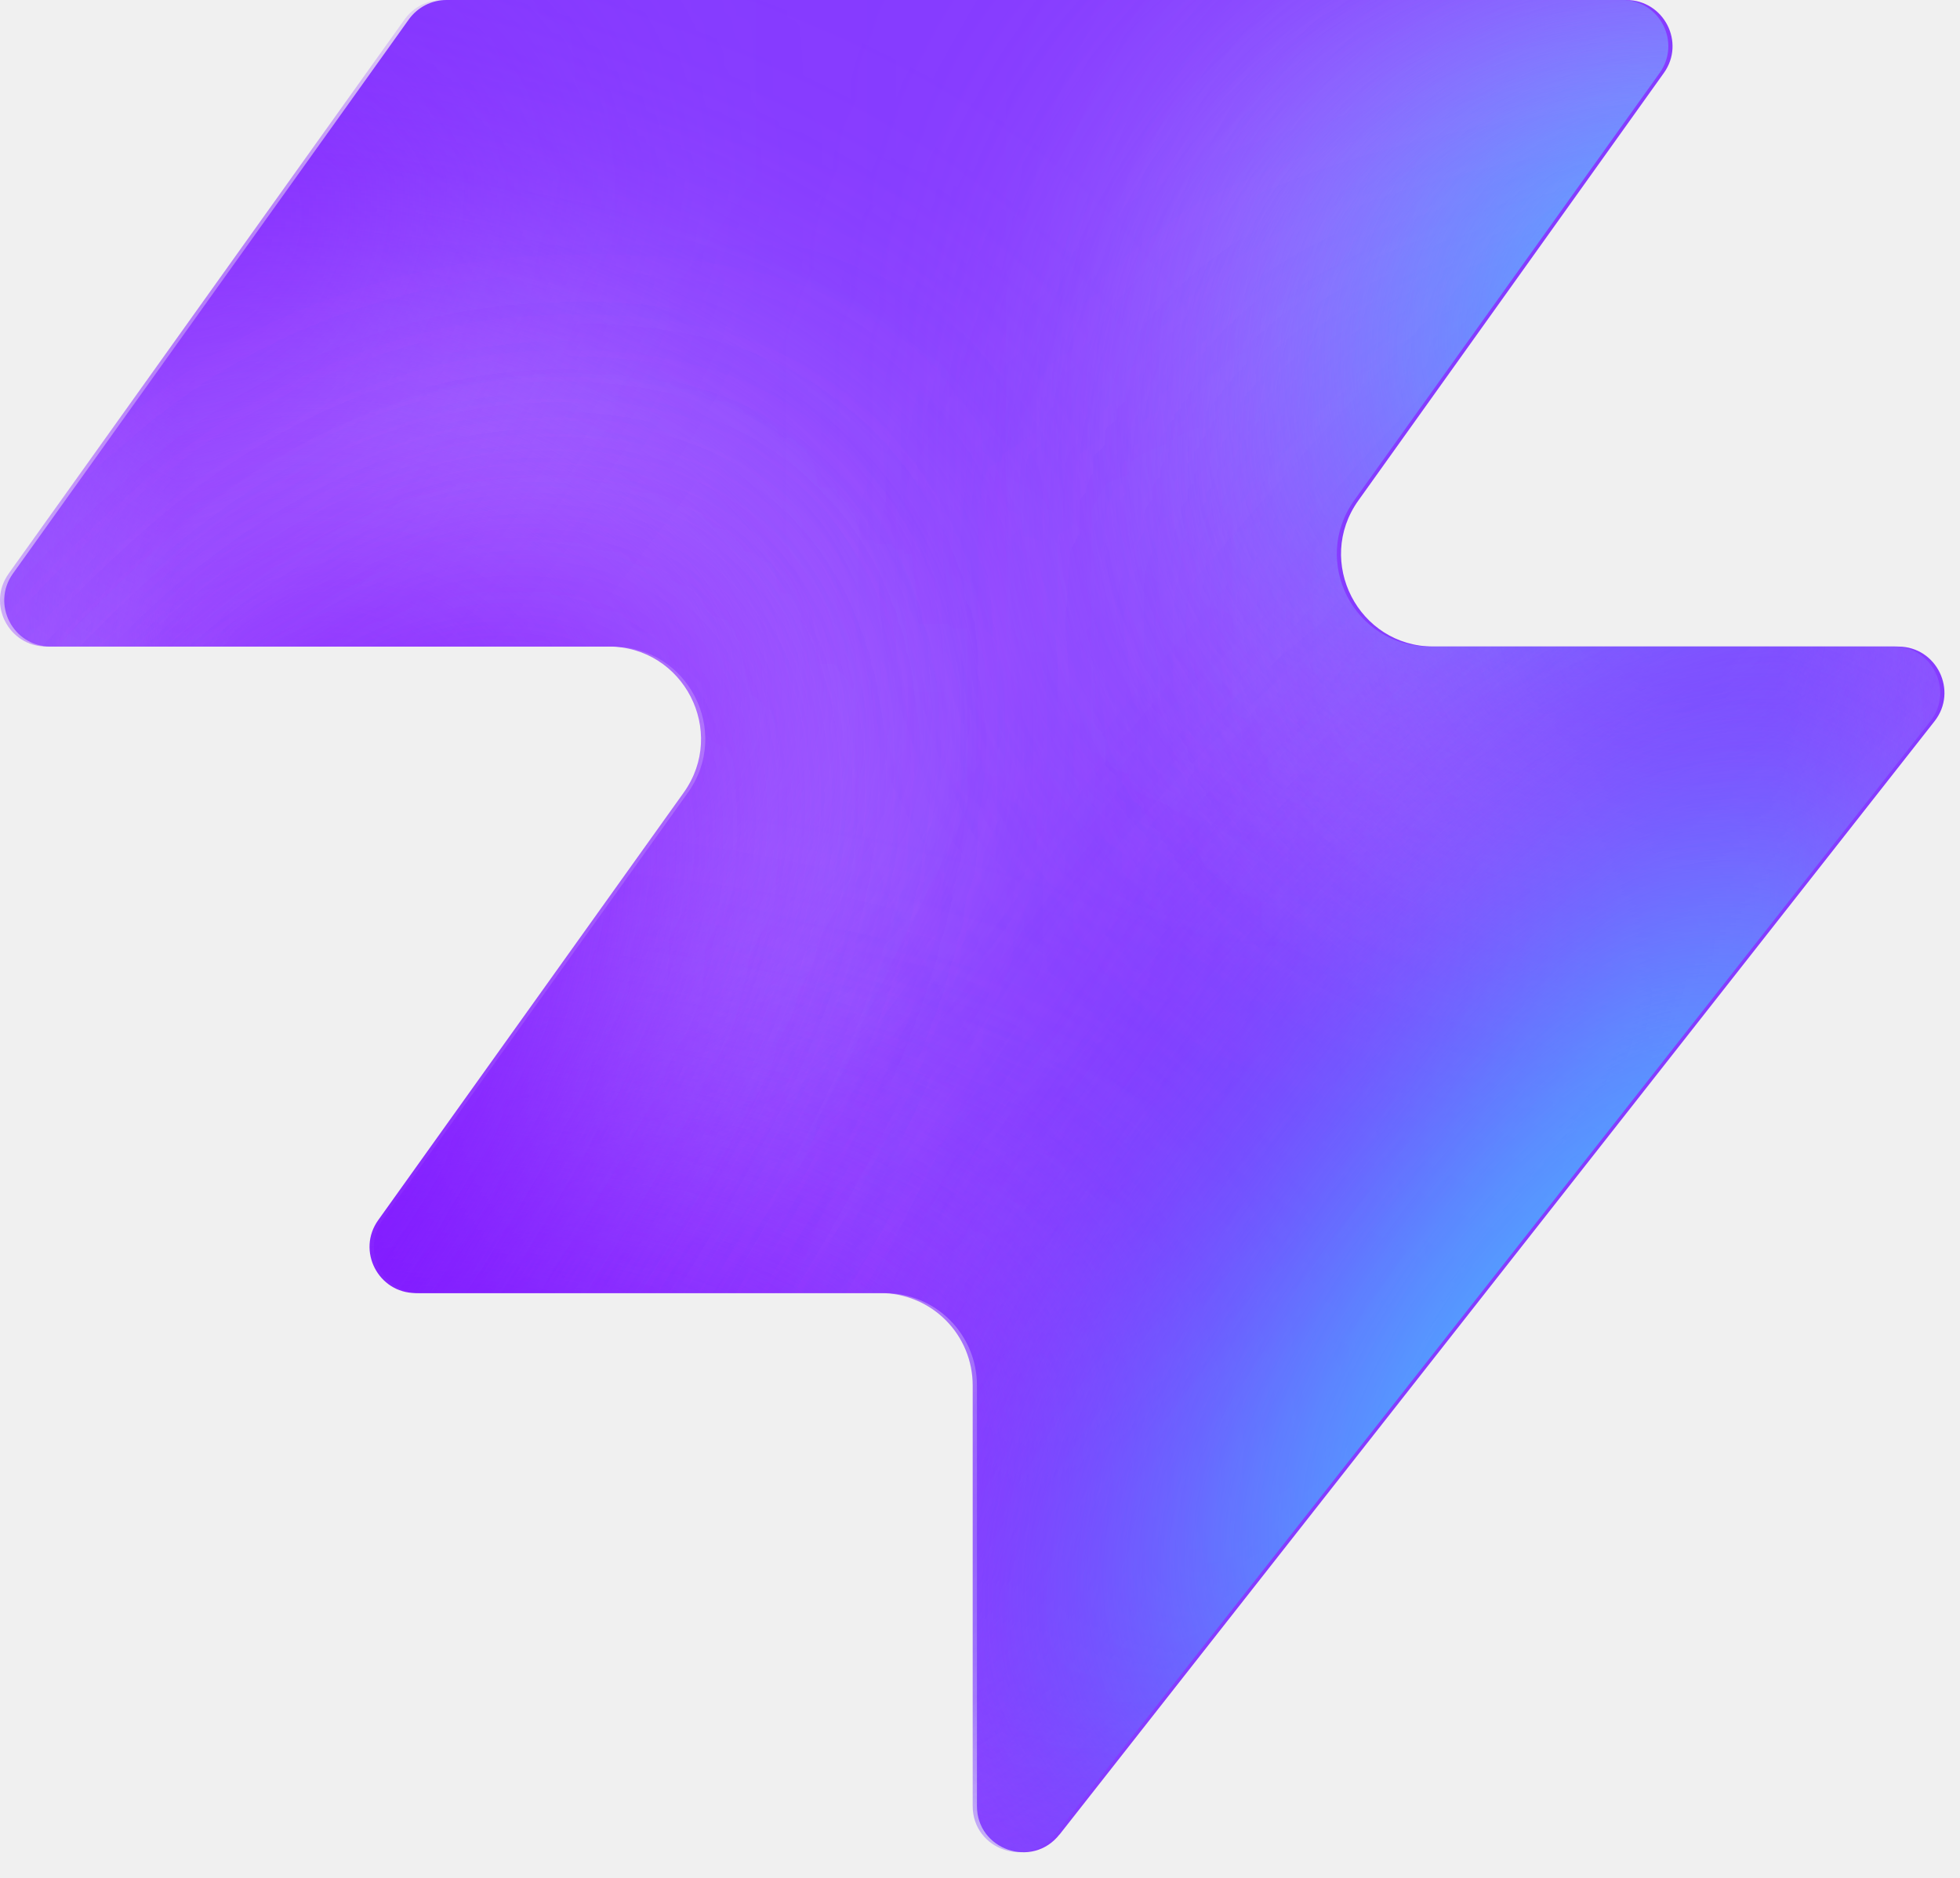
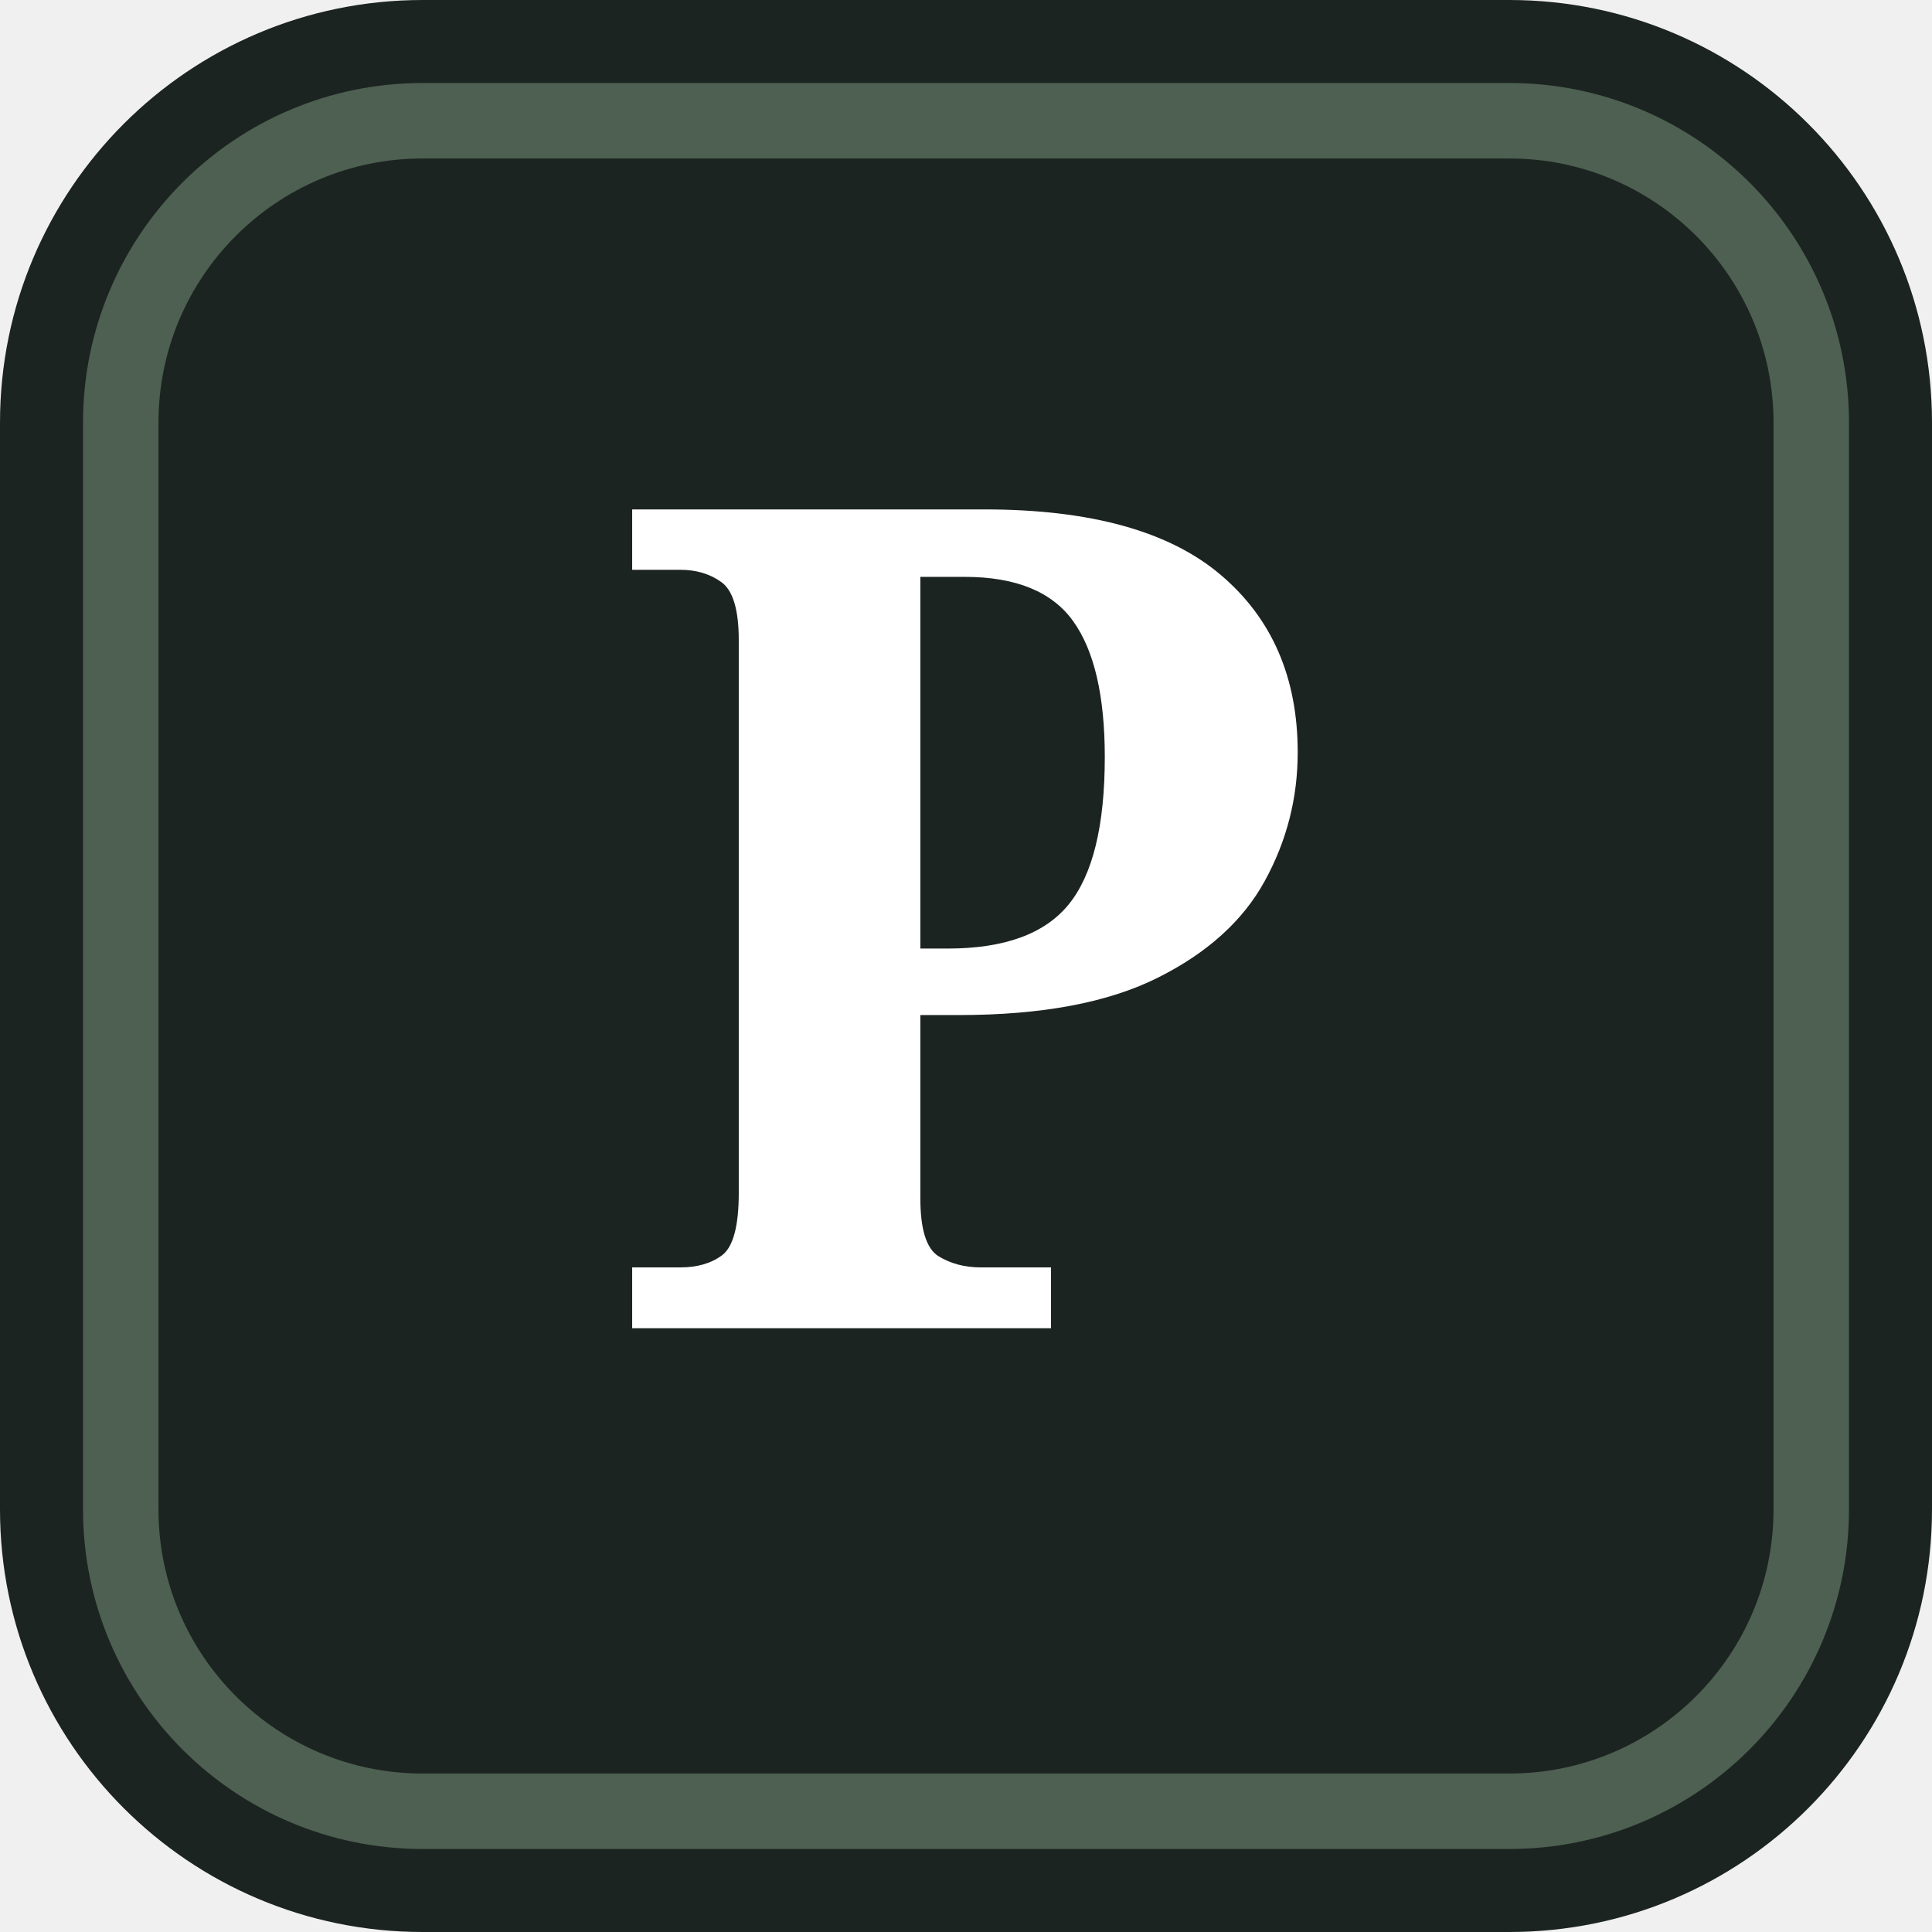
- <svg xmlns="http://www.w3.org/2000/svg" width="48" height="46" fill="none" viewBox="0 0 48 46">
-   <path fill="#863bff" d="M25.946 44.938c-.664.845-2.021.375-2.021-.698V33.937a2.26 2.26 0 0 0-2.262-2.262H10.287c-.92 0-1.456-1.04-.92-1.788l7.48-10.471c1.07-1.497 0-3.578-1.842-3.578H1.237c-.92 0-1.456-1.04-.92-1.788L10.013.474c.214-.297.556-.474.92-.474h28.894c.92 0 1.456 1.04.92 1.788l-7.48 10.471c-1.07 1.498 0 3.579 1.842 3.579h11.377c.943 0 1.473 1.088.89 1.83L25.947 44.94z" style="fill:#863bff;fill:color(display-p3 .525 .23 1);fill-opacity:1" />
-   <mask id="a" width="48" height="46" x="0" y="0" maskUnits="userSpaceOnUse" style="mask-type:alpha">
-     <path fill="#000" d="M25.842 44.938c-.664.844-2.021.375-2.021-.698V33.937a2.26 2.26 0 0 0-2.262-2.262H10.183c-.92 0-1.456-1.04-.92-1.788l7.48-10.471c1.07-1.498 0-3.579-1.842-3.579H1.133c-.92 0-1.456-1.04-.92-1.787L9.91.473c.214-.297.556-.474.92-.474h28.894c.92 0 1.456 1.04.92 1.788l-7.48 10.471c-1.07 1.498 0 3.578 1.842 3.578h11.377c.943 0 1.473 1.088.89 1.832L25.843 44.94z" style="fill:#000;fill-opacity:1" />
-   </mask>
-   <g mask="url(#a)">
-     <g filter="url(#b)">
-       <ellipse cx="5.508" cy="14.704" fill="#ede6ff" rx="5.508" ry="14.704" style="fill:#ede6ff;fill:color(display-p3 .927 .903 1);fill-opacity:1" transform="matrix(.00324 1 1 -.00324 -4.47 31.516)" />
-     </g>
-     <g filter="url(#c)">
-       <ellipse cx="10.399" cy="29.851" fill="#ede6ff" rx="10.399" ry="29.851" style="fill:#ede6ff;fill:color(display-p3 .927 .903 1);fill-opacity:1" transform="matrix(.00324 1 1 -.00324 -39.328 7.883)" />
-     </g>
-     <g filter="url(#d)">
-       <ellipse cx="5.508" cy="30.487" fill="#7e14ff" rx="5.508" ry="30.487" style="fill:#7e14ff;fill:color(display-p3 .492 .077 1);fill-opacity:1" transform="rotate(89.814 -25.913 -14.639)scale(1 -1)" />
-     </g>
-     <g filter="url(#e)">
-       <ellipse cx="5.508" cy="30.599" fill="#7e14ff" rx="5.508" ry="30.599" style="fill:#7e14ff;fill:color(display-p3 .492 .077 1);fill-opacity:1" transform="rotate(89.814 -32.644 -3.334)scale(1 -1)" />
-     </g>
-     <g filter="url(#f)">
-       <ellipse cx="5.508" cy="30.599" fill="#7e14ff" rx="5.508" ry="30.599" style="fill:#7e14ff;fill:color(display-p3 .492 .077 1);fill-opacity:1" transform="matrix(.00324 1 1 -.00324 -34.34 30.47)" />
-     </g>
-     <g filter="url(#g)">
-       <ellipse cx="14.072" cy="22.078" fill="#ede6ff" rx="14.072" ry="22.078" style="fill:#ede6ff;fill:color(display-p3 .927 .903 1);fill-opacity:1" transform="rotate(93.35 24.506 48.493)scale(-1 1)" />
-     </g>
-     <g filter="url(#h)">
-       <ellipse cx="3.47" cy="21.501" fill="#7e14ff" rx="3.47" ry="21.501" style="fill:#7e14ff;fill:color(display-p3 .492 .077 1);fill-opacity:1" transform="rotate(89.009 28.708 47.59)scale(-1 1)" />
-     </g>
-     <g filter="url(#i)">
-       <ellipse cx="3.47" cy="21.501" fill="#7e14ff" rx="3.47" ry="21.501" style="fill:#7e14ff;fill:color(display-p3 .492 .077 1);fill-opacity:1" transform="rotate(89.009 28.708 47.59)scale(-1 1)" />
-     </g>
-     <g filter="url(#j)">
-       <ellipse cx=".387" cy="8.972" fill="#7e14ff" rx="4.407" ry="29.108" style="fill:#7e14ff;fill:color(display-p3 .492 .077 1);fill-opacity:1" transform="rotate(39.51 .387 8.972)" />
-     </g>
-     <g filter="url(#k)">
-       <ellipse cx="47.523" cy="-6.092" fill="#7e14ff" rx="4.407" ry="29.108" style="fill:#7e14ff;fill:color(display-p3 .492 .077 1);fill-opacity:1" transform="rotate(37.892 47.523 -6.092)" />
-     </g>
-     <g filter="url(#l)">
-       <ellipse cx="41.412" cy="6.333" fill="#47bfff" rx="5.971" ry="9.665" style="fill:#47bfff;fill:color(display-p3 .28 .748 1);fill-opacity:1" transform="rotate(37.892 41.412 6.333)" />
-     </g>
-     <g filter="url(#m)">
-       <ellipse cx="-1.879" cy="38.332" fill="#7e14ff" rx="4.407" ry="29.108" style="fill:#7e14ff;fill:color(display-p3 .492 .077 1);fill-opacity:1" transform="rotate(37.892 -1.88 38.332)" />
-     </g>
-     <g filter="url(#n)">
-       <ellipse cx="-1.879" cy="38.332" fill="#7e14ff" rx="4.407" ry="29.108" style="fill:#7e14ff;fill:color(display-p3 .492 .077 1);fill-opacity:1" transform="rotate(37.892 -1.88 38.332)" />
-     </g>
-     <g filter="url(#o)">
-       <ellipse cx="35.651" cy="29.907" fill="#7e14ff" rx="4.407" ry="29.108" style="fill:#7e14ff;fill:color(display-p3 .492 .077 1);fill-opacity:1" transform="rotate(37.892 35.651 29.907)" />
-     </g>
-     <g filter="url(#p)">
-       <ellipse cx="38.418" cy="32.4" fill="#47bfff" rx="5.971" ry="15.297" style="fill:#47bfff;fill:color(display-p3 .28 .748 1);fill-opacity:1" transform="rotate(37.892 38.418 32.4)" />
-     </g>
-   </g>
-   <defs>
-     <filter id="b" width="60.045" height="41.654" x="-19.77" y="16.149" color-interpolation-filters="sRGB" filterUnits="userSpaceOnUse">
-       <feFlood flood-opacity="0" result="BackgroundImageFix" />
-       <feBlend in="SourceGraphic" in2="BackgroundImageFix" result="shape" />
-       <feGaussianBlur result="effect1_foregroundBlur_2002_17158" stdDeviation="7.659" />
-     </filter>
-     <filter id="c" width="90.34" height="51.437" x="-54.613" y="-7.533" color-interpolation-filters="sRGB" filterUnits="userSpaceOnUse">
-       <feFlood flood-opacity="0" result="BackgroundImageFix" />
-       <feBlend in="SourceGraphic" in2="BackgroundImageFix" result="shape" />
-       <feGaussianBlur result="effect1_foregroundBlur_2002_17158" stdDeviation="7.659" />
-     </filter>
-     <filter id="d" width="79.355" height="29.4" x="-49.64" y="2.03" color-interpolation-filters="sRGB" filterUnits="userSpaceOnUse">
-       <feFlood flood-opacity="0" result="BackgroundImageFix" />
-       <feBlend in="SourceGraphic" in2="BackgroundImageFix" result="shape" />
-       <feGaussianBlur result="effect1_foregroundBlur_2002_17158" stdDeviation="4.596" />
-     </filter>
-     <filter id="e" width="79.579" height="29.4" x="-45.045" y="20.029" color-interpolation-filters="sRGB" filterUnits="userSpaceOnUse">
-       <feFlood flood-opacity="0" result="BackgroundImageFix" />
-       <feBlend in="SourceGraphic" in2="BackgroundImageFix" result="shape" />
-       <feGaussianBlur result="effect1_foregroundBlur_2002_17158" stdDeviation="4.596" />
-     </filter>
-     <filter id="f" width="79.579" height="29.4" x="-43.513" y="21.178" color-interpolation-filters="sRGB" filterUnits="userSpaceOnUse">
-       <feFlood flood-opacity="0" result="BackgroundImageFix" />
-       <feBlend in="SourceGraphic" in2="BackgroundImageFix" result="shape" />
-       <feGaussianBlur result="effect1_foregroundBlur_2002_17158" stdDeviation="4.596" />
-     </filter>
-     <filter id="g" width="74.749" height="58.852" x="15.756" y="-17.901" color-interpolation-filters="sRGB" filterUnits="userSpaceOnUse">
-       <feFlood flood-opacity="0" result="BackgroundImageFix" />
-       <feBlend in="SourceGraphic" in2="BackgroundImageFix" result="shape" />
-       <feGaussianBlur result="effect1_foregroundBlur_2002_17158" stdDeviation="7.659" />
-     </filter>
-     <filter id="h" width="61.377" height="25.362" x="23.548" y="2.284" color-interpolation-filters="sRGB" filterUnits="userSpaceOnUse">
-       <feFlood flood-opacity="0" result="BackgroundImageFix" />
-       <feBlend in="SourceGraphic" in2="BackgroundImageFix" result="shape" />
-       <feGaussianBlur result="effect1_foregroundBlur_2002_17158" stdDeviation="4.596" />
-     </filter>
-     <filter id="i" width="61.377" height="25.362" x="23.548" y="2.284" color-interpolation-filters="sRGB" filterUnits="userSpaceOnUse">
-       <feFlood flood-opacity="0" result="BackgroundImageFix" />
-       <feBlend in="SourceGraphic" in2="BackgroundImageFix" result="shape" />
-       <feGaussianBlur result="effect1_foregroundBlur_2002_17158" stdDeviation="4.596" />
-     </filter>
-     <filter id="j" width="56.045" height="63.649" x="-27.636" y="-22.853" color-interpolation-filters="sRGB" filterUnits="userSpaceOnUse">
-       <feFlood flood-opacity="0" result="BackgroundImageFix" />
-       <feBlend in="SourceGraphic" in2="BackgroundImageFix" result="shape" />
-       <feGaussianBlur result="effect1_foregroundBlur_2002_17158" stdDeviation="4.596" />
-     </filter>
-     <filter id="k" width="54.814" height="64.646" x="20.116" y="-38.415" color-interpolation-filters="sRGB" filterUnits="userSpaceOnUse">
-       <feFlood flood-opacity="0" result="BackgroundImageFix" />
-       <feBlend in="SourceGraphic" in2="BackgroundImageFix" result="shape" />
-       <feGaussianBlur result="effect1_foregroundBlur_2002_17158" stdDeviation="4.596" />
-     </filter>
-     <filter id="l" width="33.541" height="35.313" x="24.641" y="-11.323" color-interpolation-filters="sRGB" filterUnits="userSpaceOnUse">
-       <feFlood flood-opacity="0" result="BackgroundImageFix" />
-       <feBlend in="SourceGraphic" in2="BackgroundImageFix" result="shape" />
-       <feGaussianBlur result="effect1_foregroundBlur_2002_17158" stdDeviation="4.596" />
-     </filter>
-     <filter id="m" width="54.814" height="64.646" x="-29.286" y="6.009" color-interpolation-filters="sRGB" filterUnits="userSpaceOnUse">
-       <feFlood flood-opacity="0" result="BackgroundImageFix" />
-       <feBlend in="SourceGraphic" in2="BackgroundImageFix" result="shape" />
-       <feGaussianBlur result="effect1_foregroundBlur_2002_17158" stdDeviation="4.596" />
-     </filter>
-     <filter id="n" width="54.814" height="64.646" x="-29.286" y="6.009" color-interpolation-filters="sRGB" filterUnits="userSpaceOnUse">
-       <feFlood flood-opacity="0" result="BackgroundImageFix" />
-       <feBlend in="SourceGraphic" in2="BackgroundImageFix" result="shape" />
-       <feGaussianBlur result="effect1_foregroundBlur_2002_17158" stdDeviation="4.596" />
-     </filter>
-     <filter id="o" width="54.814" height="64.646" x="8.244" y="-2.416" color-interpolation-filters="sRGB" filterUnits="userSpaceOnUse">
-       <feFlood flood-opacity="0" result="BackgroundImageFix" />
-       <feBlend in="SourceGraphic" in2="BackgroundImageFix" result="shape" />
-       <feGaussianBlur result="effect1_foregroundBlur_2002_17158" stdDeviation="4.596" />
-     </filter>
-     <filter id="p" width="39.409" height="43.623" x="18.713" y="10.588" color-interpolation-filters="sRGB" filterUnits="userSpaceOnUse">
-       <feFlood flood-opacity="0" result="BackgroundImageFix" />
-       <feBlend in="SourceGraphic" in2="BackgroundImageFix" result="shape" />
-       <feGaussianBlur result="effect1_foregroundBlur_2002_17158" stdDeviation="4.596" />
-     </filter>
-   </defs>
+ <svg xmlns="http://www.w3.org/2000/svg" viewBox="0 0 64 64" width="64" height="64" fill="none">
+   <rect width="64" height="64" rx="14" fill="#1c2421" />
+   <rect x="4" y="4" width="56" height="56" rx="10" stroke="#526657" stroke-width="2.5" stroke-opacity="0.9" />
+   <text x="32" y="44" font-family="'Playfair Display', 'Georgia', serif" font-size="38" font-weight="700" fill="#ffffff" text-anchor="middle">P</text>
</svg>
